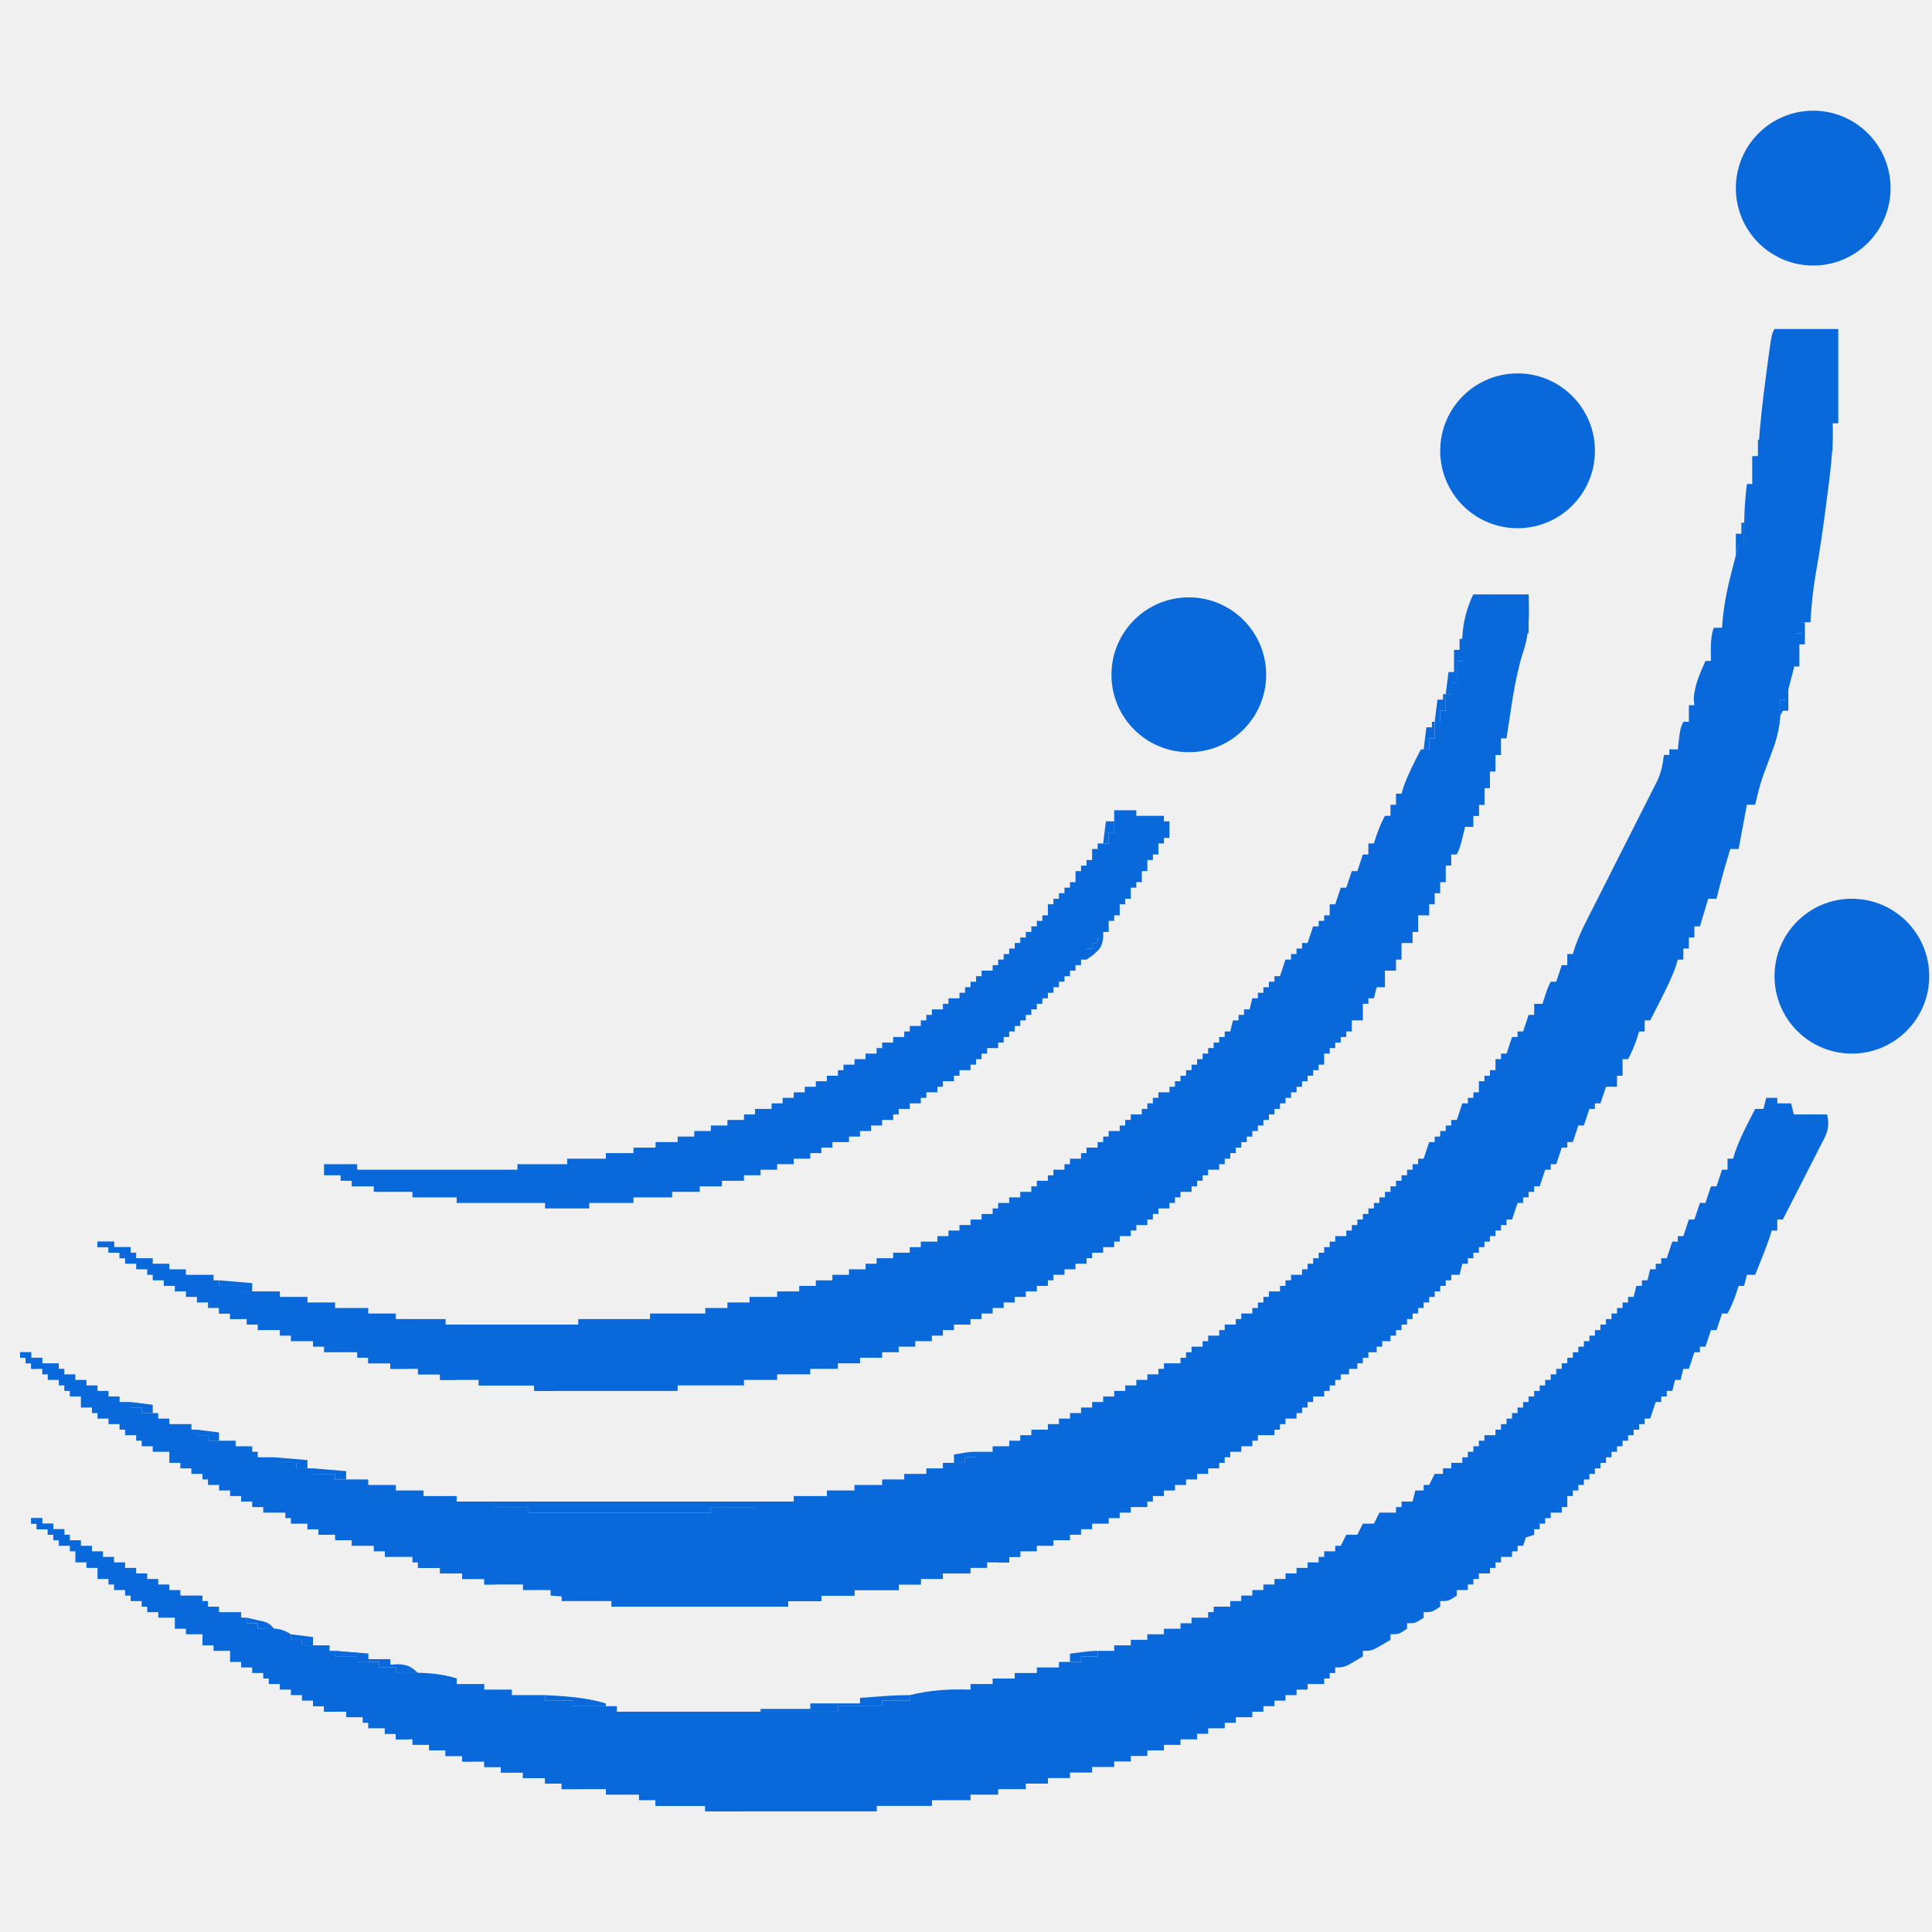
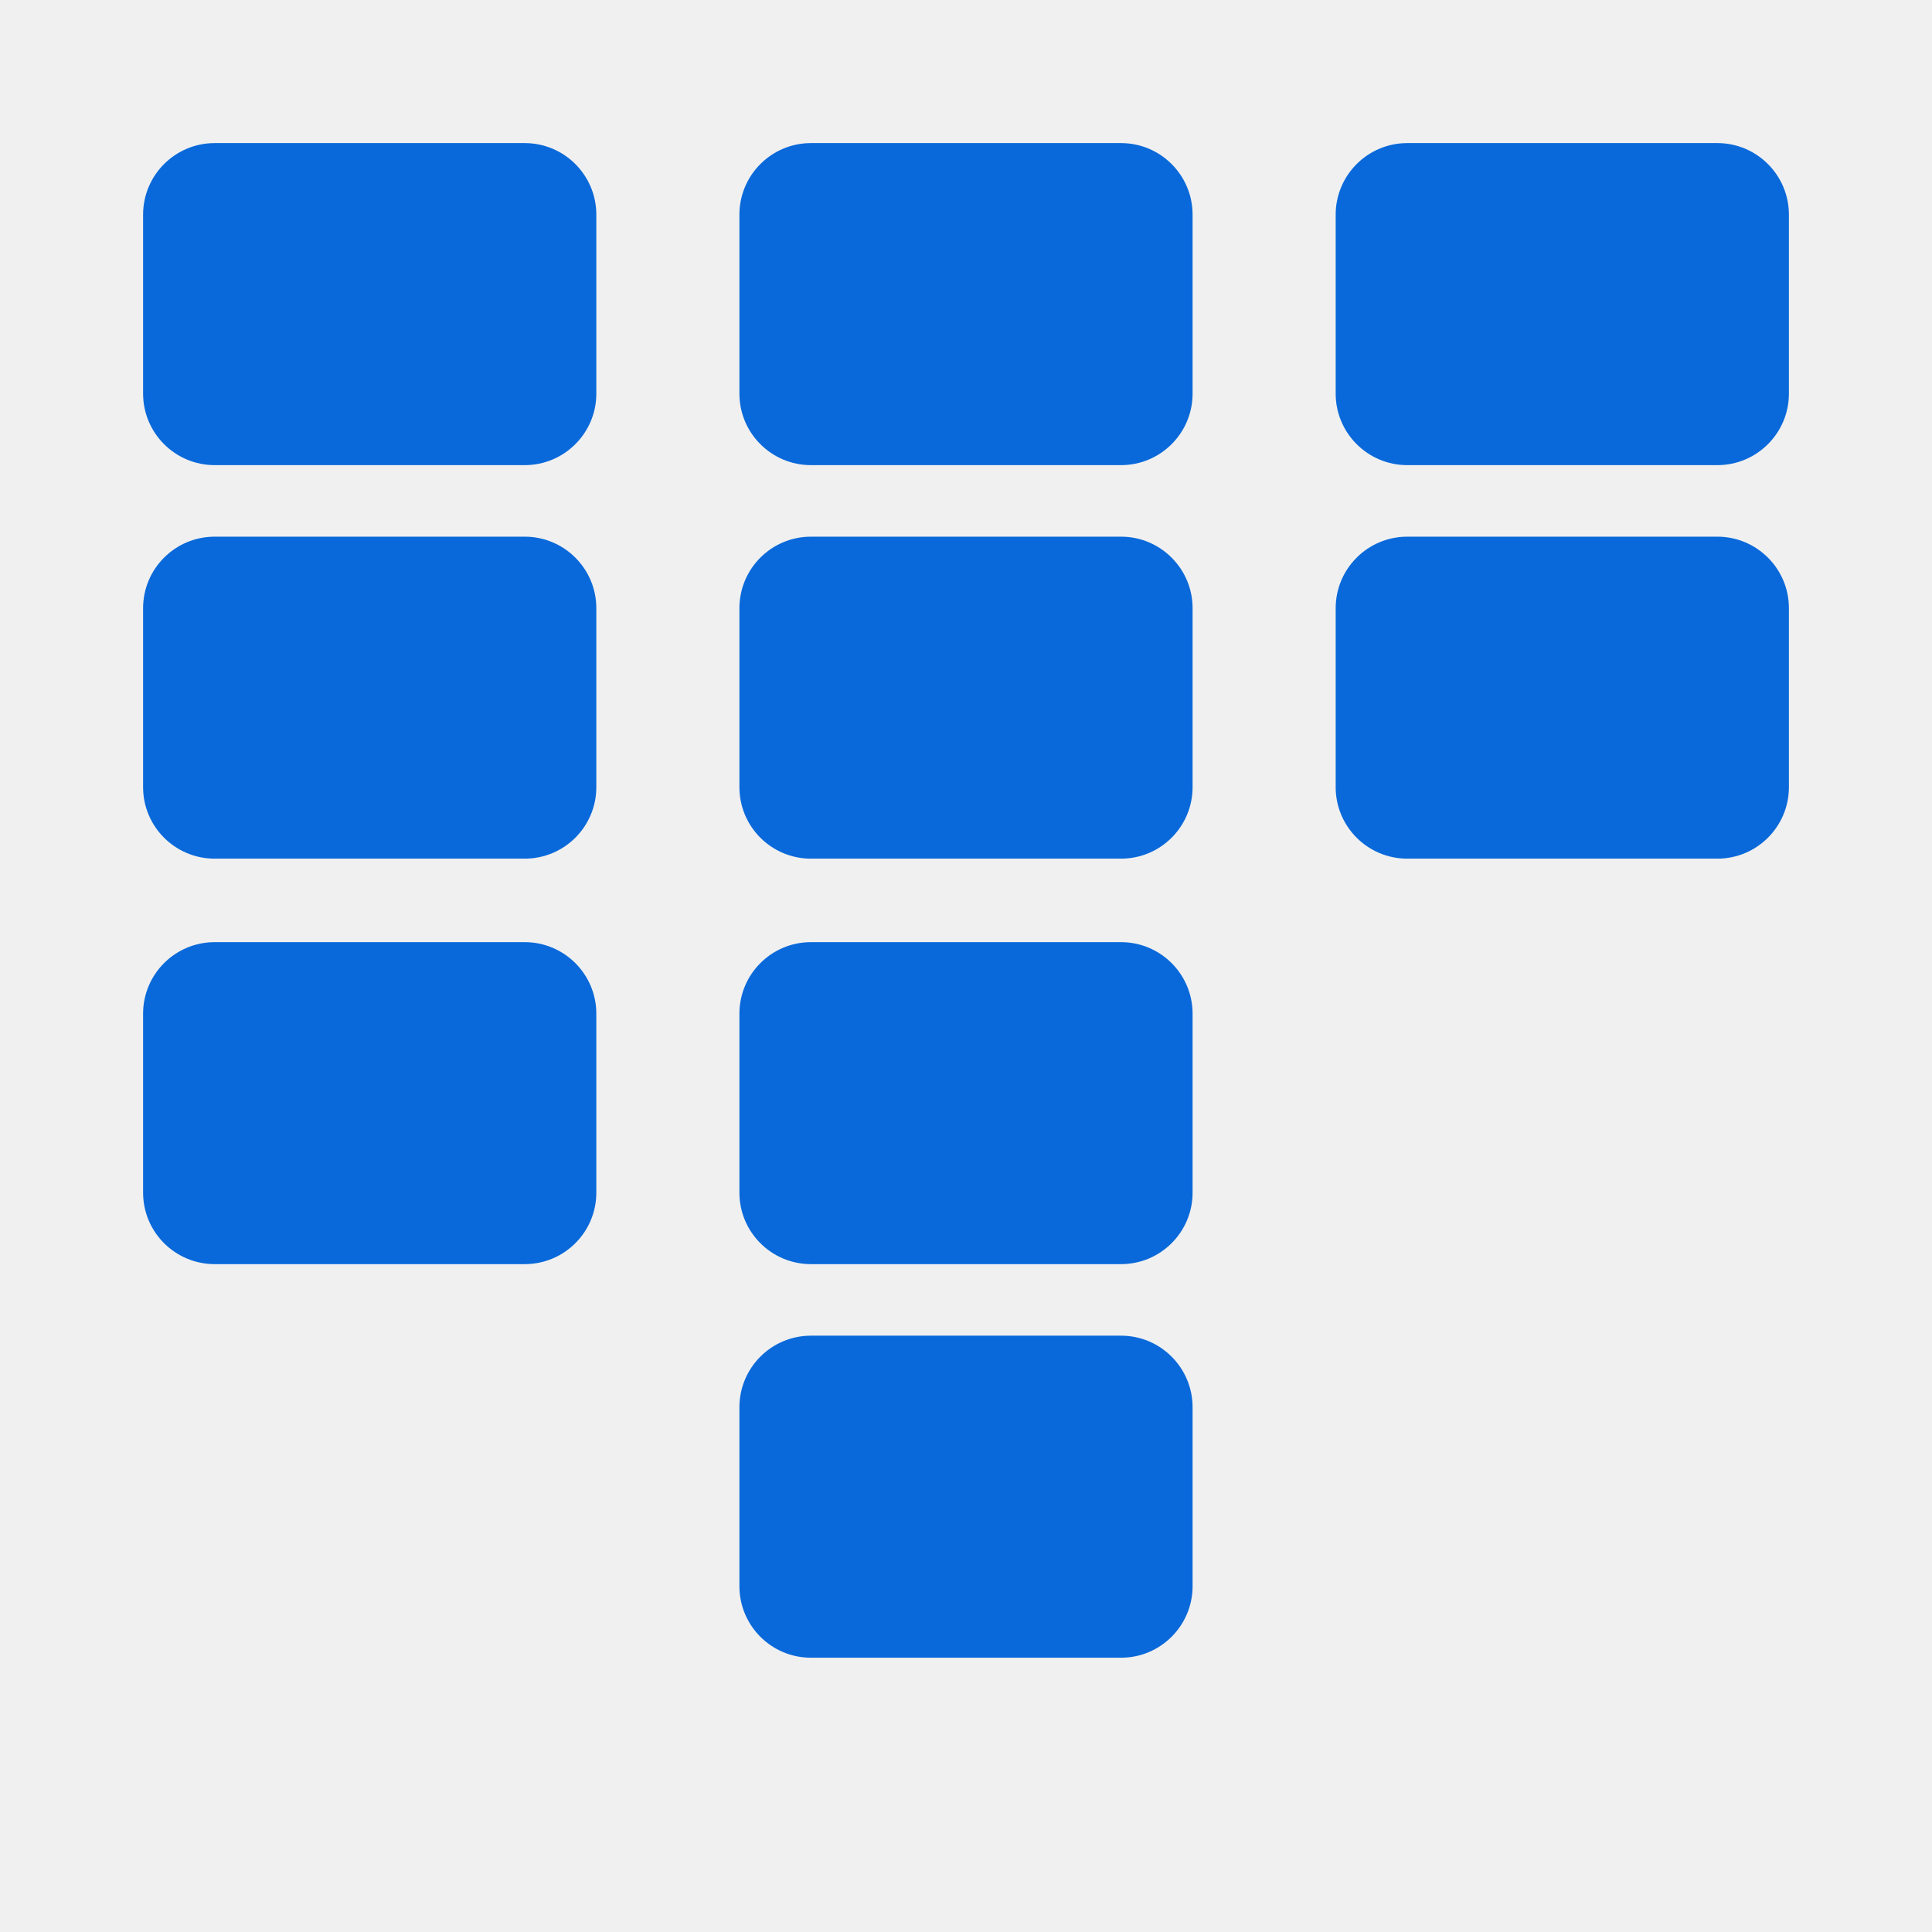
- <svg xmlns="http://www.w3.org/2000/svg" width="192" height="192" fill="none">
-   <g fill="#0969DA" clip-path="url(#a)">
-     <path d="M176.35 32.709h6.315v9.343h-.549l.017.452c.046 2.21-.229 4.37-.515 6.555l-.151 1.183c-.29 2.257-.617 4.503-1.015 6.743-.283 1.611-.44 3.22-.533 4.852h-.824v1.1h-.549l.035.953c0 1.257-.253 2.374-.584 3.58l-.159.606q-.191.729-.39 1.456h-.549l.033.503c.067 1.866-.287 3.298-.96 5.027l-.521 1.393-.249.668c-.324.938-.553 1.884-.774 2.851h-.824l-.824 4.397h-.823a82 82 0 0 0-1.373 4.946h-.824l-.824 2.748h-.549v1.1h-.549v1.098h-.549v1.1h-.549l-.204.68c-.407 1.142-.927 2.192-1.478 3.27l-.31.613q-.376.742-.754 1.482h-.549v1.099h-.549l-.24.756a13 13 0 0 1-.858 1.992h-.549v1.649h-.55v1.099h-1.098l-.549 1.649h-.549v.55h-.549l-.549 1.648h-.55l-.549 1.649h-.549v.55h-.549l-.549 1.649h-.549v.549h-.549l-.549 1.649h-.55v.55h-.549v.549h-.549v.55h-.549l-.549 1.649h-.549v.549h-.549v.55h-.55v.549h-.549v.55h-.549v.55h-.549v.549h-.549v.55h-.549v.549h-.549l-.275 1.099h-.824v.55h-.549v.55h-.549v.549h-.549v.55h-.549v.549h-.549v.55h-.549v.55h-.549v.549h-.55v.55h-.549v.549h-.549v.55h-.549v.55h-.824v.549h-.549v.55h-.824v.549h-.549v.55h-.549v.55h-.824v.549h-.823v.55h-.549v.549h-.549v.55h-.55v.55h-1.098v.549h-.549v.55h-.549v.549h-.549v.55h-1.099v.549h-.549v.55h-.549v.55h-1.647v.549h-.549v.55h-1.099v.549h-1.098v.55h-.549v.55h-.549v.549h-1.098v.55h-1.099v.549h-1.098v.55h-1.098v.55h-1.098v.549h-1.099v.55h-.549v.549h-1.647v.55h-1.099v.55h-1.098v.549h-1.647v.55h-1.098v.549h-1.099v.55h-1.647v.55h-1.648v.549h-1.647v.55h-1.098v.549h-2.197v.55h-1.647v.55h-2.746v.549H91.51v.55h-2.197v.549H84.92v.55h-3.295v.549q-3.56.02-7.12.029-1.653.004-3.308.013c-5.523.031-10.974-.088-16.48-.591v-.55h-2.745v-.549h-3.844v-.55h-2.196v-.549h-2.197v-.55h-2.196v-.55h-.55v-.549h-2.745v-.55h-1.099v-.549h-2.196v-.55h-1.647v-.55h-1.648v-.549h-1.098v-.55h-1.648v-.549h-.549v-.55h-2.196v-.55h-1.098v-.549h-1.099v-.55h-1.098v-.549H21.77v-.55H20.67v-.55h-.55v-.549h-1.098v-.55h-1.098v-.549h-1.098v-1.1h-1.648v-.549h-1.098v-.55h-.55v-.549h-1.098v-.55h-.549v-.55h-1.098v-.549H9.688v-.55h-.55v-.549H8.04v-1.099H6.942v-.55h-.549v-.55h-.55v-.549H4.747v-.55h-.55v-.549H3.099v-.55H2.55v-.55H2v-.549h1.098v.549h1.099v.55h1.647v.55h.55v.549H7.49v.55H8.59v.549h1.098v.55h1.098v.55h1.098v.549h1.099v.55h1.098v.549h1.647v.55h1.099v.549h2.196v.55h.55v.55h1.098v.549h2.745v.55h1.648v.549h.549v.55h1.647v.55h2.197v.549h1.647v.55h2.197v.549h3.294v.55h2.746v.55h2.746v.549h3.294v.55h3.844v.549h3.295v.55h18.122v-.55h4.393v-.549h3.844v-.55h3.294v-.549h2.746v-.55h2.746v-.55h2.196v-.549h2.197v-.55h1.647v-.549h2.197v-.55H97v-.55h1.647v-.549h1.648v-.55h1.098v-.549h1.098v-.55h1.648v-.55h1.098v-.549h1.098v-.55h1.099v-.549h1.098v-.55h1.098v-.549h1.098v-.55h1.099v-.55h1.098v-.549h1.098v-.55h1.098v-.549h.55v-.55h1.647v-.55h.549v-.549h.549v-.55h1.098v-.549h.55v-.55h1.098v-.55h.549v-.549h1.098v-.55h.549v-.549h1.099v-.55h.549v-.55h.549v-.549h.549v-.55h1.098v-.549h.549v-.55h.55v-.55h1.098v-.549h.549v-.55h.549v-.549h.549v-.55h.549v-.549h.55v-.55h.549v-.55h1.098v-.549h.549v-.55h.549v-.549h.549v-.55h.549v-.55h.55v-.549h.549v-.55h.549v-.549h.549v-.55h.549v-.55h.549v-.549h.549v-.55h.55v-.549h.549v-.55h.549l.549-1.649h.549v-.549h.549v-.55h.549v-.55h.549v-.549h.55l.549-1.649h.549v-.55h.549v-.549h.549v-1.099h.549v-.55h.549v-.549h.549v-1.1h.55v-.549h.549l.549-1.649h.549v-.55h.549l.549-1.648h.549v-1.1h.824l.258-.79c.291-.858.291-.858.566-1.408h.549l.549-1.649h.549v-1.099h.549l.224-.72c.32-.914.702-1.74 1.14-2.603l.242-.48q.258-.512.519-1.023.41-.81.82-1.623a1618 1618 0 0 1 2.332-4.61q.715-1.412 1.428-2.827.27-.537.544-1.073.382-.75.759-1.503l.436-.861c.349-.83.507-1.572.617-2.462h.549v-.55h.824l.12-1.065c.074-.654.133-1.09.429-1.683h.549v-1.649h.549l-.068-.652c.094-1.375.614-2.495 1.167-3.744h.549l-.017-1.03c-.002-.802.036-1.501.291-2.268h.824l.035-.498c.149-1.78.488-3.446.943-5.17l.195-.756q.234-.911.474-1.82h.549l-.009-.624c-.016-1.828.059-3.608.284-5.421h.549V45.35h.549l.041-.69c.162-2.512.443-4.991.783-7.486l.148-1.124c.366-2.72.366-2.72.676-3.341" />
-     <path d="M175.526 109.102h1.099v.55h1.372l.275 1.099h3.295c.347 1.391-.092 2.044-.72 3.25l-.315.624q-.5.984-1.007 1.966l-.679 1.335a627 627 0 0 1-1.672 3.267h-.549v1.1h-.549q-.102.32-.206.652c-.437 1.267-.937 2.504-1.442 3.744h-.824l-.274 1.1h-.549l-.241.755a13 13 0 0 1-.858 1.993h-.549l-.549 1.648h-.549l-.549 1.649h-.549v.55h-.549l-.549 1.648h-.55l-.274 1.1h-.549l-.275 1.099h-.549v.549h-.549v.55h-.549l-.549 1.649h-.55v.549h-.549v.55h-.549v.55h-.549v.549h-.549v.55h-.549v.549h-.549v.55h-.549v.55h-.55v.549h-.549v.55h-.549v.549h-.549v.55h-.549v.55h-.549v.549h-.549v1.099h-.55v.55h-1.098v.55h-.549v.549h-.549v.55h-.549v.549l-.824.275-.274.824h-.55v.55h-.549v.55h-1.098v.549h-.549v.55h-.549v.549h-1.099v.55h-.549v.55h-.549v.549h-1.098v.55c-.824.549-.824.549-1.647.549v.55c-.824.55-.824.55-1.648.55v.549c-.824.55-.824.55-1.647.55v.549c-.824.55-.824.55-1.648.55v.55c-1.819 1.099-1.819 1.099-2.745 1.099v.549c-1.819 1.1-1.819 1.1-2.746 1.1v.549h-.549v.55h-.549v.549h-1.648v.55h-1.098v.55h-1.098v.549h-1.098v.55h-1.099v.549h-1.098v.55h-1.647v.549h-1.099v.55h-1.647v.55h-1.098v.549h-1.648v.55h-1.647v.549h-1.648v.55h-1.647v.55h-1.647v.549h-2.197v.55h-2.196v.549h-2.197v.55h-2.196v.55h-2.746v.549H96.45v.55h-3.844v.549h-5.491v.55H70.093v-.55H65.15v-.549h-1.648v-.55H60.21v-.549h-4.394v-.55h-1.647v-.55h-2.197v-.549h-2.196v-.55h-1.648v-.549h-2.196v-.55h-1.647v-.55h-1.648v-.549H40.99v-.55H39.34v-.549h-1.098v-.55h-1.647v-.55h-.55v-.549H34.4v-.55h-2.196v-.549h-1.099v-.55h-1.098v-.549h-1.098v-.55H27.81v-.55H26.71v-.549h-.549v-.55h-1.098v-.549h-1.098v-.55h-1.099v-1.099H21.22v-.55h-1.098v-1.099h-1.648v-.55h-1.098v-1.099H15.73v-.549H14.63v-.55h-.549v-.55h-1.098v-.549h-.55v-.55h-1.097v-.549h-.55v-.55H9.689v-1.099H8.59v-.55H7.492v-1.099h-.55v-.55H5.845v-.549h-.549v-.55h-.549v-.549H3.648v-.55h-.55v-.549h1.099v.549h1.098v.55h1.098v.549h.55v.55H8.04v.549h1.098v.55h1.098v.55h1.099v.549h1.098v.55h1.098v.549h1.098v.55h1.099v.55h1.098v.549h1.098v.55h2.197v.549h.549v.55h1.098v.55h2.197v.549h.549v.55h1.098v.549l1.03-.034c.897-.003 1.5.074 2.265.584v.55h1.098v.549h2.746v.55h.549v.549h2.197v.55h2.196v.55h1.647v.549l.764-.019c1.864-.028 3.497-.001 5.277.569v.549h2.746v.55h2.745v.55h3.295v.549h2.746v.55h4.393v.549h21.965v-.549h4.393v-.55h2.746v-.549c2.035-.505 3.947-.615 6.04-.55v-.55h2.197v-.549h2.196v-.55h2.197v-.549h2.196v-.55h2.197v-.55h1.647v-.549h1.648v-.55h1.647v-.549h1.647v-.55h1.648v-.55h1.647v-.549h1.099v-.55h1.647v-.549h.549v-.55h1.647v-.55h1.099v-.549h1.098v-.55h1.098v-.549h1.099v-.55h1.098v-.55h1.098v-.549h1.098v-.55h1.099v-.549h.549v-.55h1.098v-.55h.549l.549-1.099h1.099l.549-1.099h1.098l.549-1.099h1.647v-.55h.55v-.549h1.098l.274-1.099h.824v-.55h.549l.549-1.099h.824v-.55h.824v-.549h1.098v-.55h.549v-.55h.549v-.549h.549v-.55h.55v-.549h1.098v-.55h.549v-.55h.549v-.549h.549v-.55h.549v-.549h.55v-.55h.549v-.55h.549v-.549h.549v-.55h.549v-.549h.549v-.55h.549v-.55h.549v-.549h.55v-.55h.549v-.549h.549v-.55h.549v-.549h.549v-.55h.549v-.55h.549v-.549h.55v-.55h.549v-.549h.549v-.55h.549v-.55h.549v-.549h.549l.275-1.099h.549v-.55h.549l.275-1.099h.549v-.55h.549v-.549h.549l.549-1.649h.549v-.55h.549l.55-1.649h.549l.549-1.648h.549l.549-1.649h.549l.549-1.649h.549v-1.099h.55l.221-.715c.33-.942.732-1.797 1.186-2.686l.448-.882.341-.663h.824z" />
-     <path d="M146.422 59.09h5.491c.061 2.096.102 3.86-.588 5.839-.844 2.705-1.16 5.659-1.609 8.45h-.549v1.649h-.549v1.648h-.549v1.65h-.549v1.648h-.549v1.1h-.549v1.098h-.824l-.258 1.065c-.147.612-.284 1.12-.566 1.683h-.549v1.1h-.549v1.648h-.549v1.1h-.549v1.099h-.549v1.099h-1.099v1.649h-.549v1.099h-1.098v1.649h-.549v1.099h-1.099v1.649h-.823l-.275 1.099h-.549v.55h-.549v1.648h-1.098v1.099h-.549v.55h-.55v.55h-.549v.549h-.549v.55h-.549v1.099h-.549v.55h-.549v.549h-.549v.55h-.55v.549h-.549v.55h-.549v.549h-.549v.55h-.549v.55h-.549v.549h-.549v.55h-.549v.549h-.55v.55h-.549v.55h-.549v.549h-.549v.55h-.549v.549h-.549v.55h-.549v.55h-.55v.549h-1.098v.55h-.549v.549h-.549v.55h-.549v.55h-1.098v.549h-.55v.55h-.549v.549h-1.098v.55h-.549v.55h-.549v.549h-1.098v.55h-.55v.549h-1.098v.55h-.549v.549h-1.098v.55h-1.099v.55h-.549v.549h-1.098v.55h-1.098v.549h-1.098v.55h-.55v.55h-1.098v.549h-1.098v.55h-1.098v.549h-1.099v.55h-1.098v.55h-1.098v.549H96.45v.55h-1.647v.549h-1.098v.55h-1.098v.55h-1.648v.549h-1.647v.55h-1.648v.549h-2.196v.55H83.27v.55h-2.745v.549H77.23v.55h-3.295v.549h-6.59v.55H53.07v-.55h-5.491v-.549h-3.844v-.55h-2.197v-.549h-2.745v-.55h-2.197v-.55h-1.098v-.549h-3.295v-.55h-1.098v-.549h-2.197v-.55H27.81v-.55h-2.197v-.549h-1.098v-.55h-1.647v-.549h-1.099v-.55H20.67v-.55h-1.098v-.549h-1.098v-.55h-1.099v-.549h-1.098v-.55H15.18v-.55h-.55v-.549h-1.098v-.55h-1.098v-.549h-.549v-.55h-1.098v-.55H9.688v-.549h1.647v.549h1.647v.55h.55v.55h1.647v.549h1.647v.55h1.648v.549h2.745v.55h.55v.55h2.196v.549h3.844v.55h2.746v.549H33.3v.55h3.295v.55h2.746v.549h4.942v.55h13.18v-.55H64.6v-.549h5.491v-.55h2.197v-.55h2.196v-.549h2.746v-.55h2.196v-.549h1.648v-.55h1.647v-.55h1.648v-.549h1.647v-.55h1.098v-.549h1.648v-.55h1.647v-.55h1.098v-.549h1.648v-.55h1.098v-.549h1.098v-.55h1.099v-.549h1.098v-.55h1.098v-.55h.55v-.549h1.097v-.55h1.099v-.549h1.098v-.55h.549v-.55h1.098v-.549h.55v-.55h1.098v-.549h.549v-.55h1.098v-.55h.549v-.549h1.099v-.55h.549v-.549h.549v-.55h1.098v-.55h.549v-.549h.549v-.55h1.099v-.549h.549v-.55h.549v-.55h.549v-.549h1.098v-.55h.549v-.549h.55v-.55h.549v-.549h.549v-.55h.549v-.55h.549v-.549h.549v-.55h.549v-.549h.549v-.55h.55v-.55h.549l.274-1.099h.549v-.549h.55v-.55h.549l.274-1.1h.549v-.549h.55v-.55h.549v-.549h.549v-.55h.549l.549-1.648h.549v-.55h.549v-.55h.549v-.55h.55l.549-1.648h.549v-.55h.549v-.55h.549v-1.098h.549l.549-1.65h.55l.549-1.648h.549l.549-1.649h.549v-1.099h.549l.24-.755c.245-.707.506-1.337.858-1.993h.55v-1.099h.549v-1.1h.549l.189-.652c.472-1.304 1.096-2.513 1.733-3.744h.824v-1.1h.549V71.73h.549v-1.1h.549v-1.648h.549v-1.099h.549v-2.198h.549l-.028-.625c-.057-2.146.158-4.032 1.127-5.97" />
-     <path d="M110.728 80.524h2.197v.55h2.745v.549h.549v1.648h-.549v.55h-.549v1.1h-.549v.549h-.549v1.1h-.549v1.098h-.549v.55h-.549v1.1h-.55v.549h-.549v1.099h-.549v.55h-.549v1.099h-.549v.55h-.549v.549h-.549v.55h-.55v1.099h-.549v.55h-.549v.549h-.549v.55h-.549v.549h-.549v.55h-.549v.55h-.549v.549h-.55v.55h-.549v.549h-.549v.55h-.549v.549h-.549v.55h-.549v.549h-.549v.55h-.55v.549h-.549v.55h-1.098v.55h-.549v.549h-.55v.55h-.548v.549h-1.099v.55h-.549v.55h-1.098v.549h-.55v.55h-1.097v.549h-.55v.55H90.41v.55h-1.098v.549h-.55v.55h-1.097v.549h-1.099v.55h-1.098v.55H84.37v.549h-1.648v.55h-1.098v.549h-1.098v.55h-1.648v.55h-1.647v.549h-1.647v.55h-1.648v.549H71.74v.55h-2.197v.55h-2.746v.549h-3.843v.55H58.56v.549h-4.393v-.549h-8.786v-.55h-4.393v-.549h-3.844v-.55h-2.196v-.55h-1.099v-.549h-1.647v-1.099h3.295v.549h15.925v-.549h4.942v-.55h3.844v-.55h2.746v-.549h2.196v-.55h2.197v-.549h1.647v-.55h1.647v-.55h1.648v-.549h1.647v-.55h1.098v-.549h1.648v-.55h1.098v-.55h1.098v-.549h1.099v-.55h1.098v-.549h1.098v-.55h1.099v-.55h.549v-.549h1.098v-.55h1.098v-.549h1.098v-.55h.55v-.55h1.098v-.549h1.098v-.55h.55v-.549h1.097v-.55h.55v-.549h.549v-.55h1.098v-.55h.55v-.55h1.097v-.549h.55v-.55h.549v-.549H97v-.55h.549v-.55h1.098v-.549h.55v-.55h.549v-.549h.549v-.55h.549v-.55h.549v-.549h.549v-.55h.549v-.549h.549v-.55h.549v-.55h.55v-1.098h.549v-.55h.549v-.55h.549v-.55h.549v-.549h.549V86.57h.549v-.55h.549v-.55h.55v-1.098h.549v-.55h1.098v-1.1h.549zM184.037 104.706c4.246 0 7.688-3.445 7.688-7.695 0-4.249-3.442-7.694-7.688-7.694s-7.687 3.445-7.687 7.694 3.442 7.695 7.687 7.695M49.226 149.223h25.809v.549h-4.393v.55H52.52v-.55h-3.294zM55.815 158.566q.72-.012 1.442-.017l.81-.01c.85.022 1.673.081 2.518.16 1.875.16 3.744.203 5.625.229l1.057.017 2.746.042 2.817.044q2.75.045 5.5.084v.55H60.758v-.55h-4.943zM65.15 178.901c8.056.245 8.056.245 11.395.48 3.151.197 6.317.248 9.472.344v-.549l6.59-.275v.549h-5.491v.55H70.093v-.55H65.15zM176.35 32.709h6.315v9.343h-.549V44.8h-.275v-6.045h.55v-5.771h-5.766v2.473h-.549c-.035-2.13-.035-2.13.274-2.748M44.283 173.954l2.746.275v.55h2.196v.549h1.648v.55h2.196v.55h2.197v.549h2.196v.825h-1.647v-.55h-1.647v-.55H51.97v-.549h-2.196v-.55h-1.648v-.549h-2.196v-.55h-1.648z" />
-     <path d="M84.919 158.016v.55h-3.295v.549h-19.22v-.274h17.023v-.55l2.128-.137.607-.04a43 43 0 0 1 2.757-.098M90.41 168.458v.55h-2.745v.55h-4.393v.549h-7.688v-.275h4.942v-.549h4.942v-.55l1.854-.137 1.042-.077a33 33 0 0 1 2.047-.061M146.422 59.09h5.492v3.847h-.275v-3.023h-5.217v1.374h-.549c.24-1.58.24-1.58.549-2.198M65.15 178.901l8.237.275V180h-3.294v-.55H65.15zM33.3 164.062l3.296.275v.549h2.196v.55l.755-.052c.972.056 1.29.229 1.99.876h-2.196v-.549h-1.647v-.55h-2.197v-.55h-2.196zM47.578 137.132c6.38-.106 6.38-.106 7.688.549v.55h-2.197v-.55h-5.49z" />
-     <path d="M84.92 158.016v.55h-3.296v.549h-2.196v-.824l2.128-.137.607-.04a43 43 0 0 1 2.756-.098" />
-     <path d="M91.509 156.917v.55h-2.197v.549h-4.393v-.274h2.746v-.55q.651-.07 1.304-.137l.733-.078c.708-.06.708-.06 1.806-.06M145.05 63.486h.274v2.199h-.549v2.198h-.549v1.1h-.549l.274-2.2h.549v-2.198h.55zM3.099 150.872h1.098v.549h1.098v.55h1.098v.549h-.549v.55h-.549v-.55h-.549v-.549H3.648v-.55h-.55zM54.168 168.458c2.072.111 4.047.226 6.04.825v.275h-3.294v-.55h-2.746zM9.688 123.392h1.647v.549h1.647v.55h-.549v.55h-.549v-.55h-1.098v-.55H9.688zM41.537 166.26q.653.06 1.304.12l.734.068c.624.076 1.202.194 1.806.362v.549h-1.647v-.549h-2.197zM41.537 136.032q.653.059 1.304.121l.734.067c.624.077 1.202.194 1.806.362v.55h-1.647v-.55h-2.197zM36.596 134.933q.653.059 1.304.121l.733.067c.624.077 1.202.194 1.807.362v.55h-1.648v-.55h-2.196zM179.095 61.837h.275v2.199h-.549v2.198h-.55l.275-3.297h.549zM174.702 43.7h.275v3.298h-.549l-.275 1.1V45.35h.549zM33.3 164.062l3.296.275v.824h-1.099v-.55h-2.196zM45.93 156.367l3.295.275v.825h-1.098v-.55h-2.196zM41.537 155.268l3.295.275v.824h-1.098v-.549h-2.197zM31.105 145.925l3.294.275v.824h-1.098v-.549h-2.197zM27.26 144.826l3.295.275v.824h-1.099v-.549H27.26zM2 134.384h1.098v.549h1.099v.55h-.55v.55h-.549v-.55H2.55v-.55H2zM21.769 127.239l3.294.275v.824h-1.098v-.549H21.77zM109.081 93.164h.549c-.096.895-.281 1.105-.978 1.718l-.67.48v-1.099h.55v-.55h.549zM44.283 173.954l2.746.275v.825H45.93v-.55h-1.648zM109.081 164.062v.549h-1.648v.55h-1.098v-.824c2.128-.275 2.128-.275 2.746-.275M147.246 78.325h.274v1.649h-.549v1.1h-.549l.274-2.2h.55zM165.916 74.478h.275v1.649h-.549v1.099h-.549l.274-2.198h.549zM142.303 71.73h.275v1.649h-.549v1.1h-.55l.275-2.2h.549z" />
-     <path d="M143.402 68.982h.274v1.649h-.549v1.1h-.549l.275-2.2h.549zM173.055 51.945h.275v2.198h-.55l-.274 1.1v-2.2h.549zM38.243 171.756l2.197.275v.824H39.34v-.549h-1.098zM31.105 169.008l2.196.275v.824h-1.098v-.549h-1.099zM28.907 162.413l2.197.275v.824h-1.098v-.549h-1.099zM24.515 160.764l1.064.241.598.135c.534.174.534.174 1.083.723h-1.647v-.549h-1.098zM101.393 154.169v.55h-1.098v.549h-1.099v-.824c1.579-.275 1.579-.275 2.197-.275M30.555 151.421l2.196.275v.824h-1.098v-.549h-1.098zM97 144.276v.55h-1.098v.55h-1.098v-.825c1.578-.275 1.578-.275 2.196-.275M19.572 142.078l2.197.275v.824H20.67v-.549h-1.099zM12.982 139.33l2.197.275v.824h-1.098v-.549h-1.099zM21.769 129.987l2.196.275v.824h-1.098v-.549h-1.098zM109.904 81.623h.824v1.099h-.549v1.1h-.549zM177.448 68.433h.274v2.198h-.549l-.275.55v-1.65h.55zM118.142 74.753c4.246 0 7.688-3.445 7.688-7.694s-3.442-7.695-7.688-7.695-7.688 3.445-7.688 7.695c0 4.249 3.442 7.694 7.688 7.694M150.815 52.494c4.246 0 7.688-3.444 7.688-7.694s-3.442-7.694-7.688-7.694-7.688 3.445-7.688 7.694 3.442 7.694 7.688 7.694M180.194 26.389c4.246 0 7.688-3.445 7.688-7.695S184.44 11 180.194 11s-7.688 3.445-7.688 7.694 3.442 7.695 7.688 7.695" />
-   </g>
-   <defs>
-     <clipPath id="a">
-       <path fill="#fff" d="M2 11h190v169H2z" />
-     </clipPath>
-   </defs>
+ <svg xmlns="http://www.w3.org/2000/svg" width="32" height="32" viewBox="0 0 32 32" fill="none">
+   <path d="M18.568 2.37H13.432C12.777 2.37 12.247 2.901 12.247 3.556V6.519C12.247 7.173 12.777 7.704 13.432 7.704H18.568C19.222 7.704 19.753 7.173 19.753 6.519V3.556C19.753 2.901 19.222 2.37 18.568 2.37Z" fill="#0969da" />
+   <path d="M8.691 15.605H3.556C2.901 15.605 2.37 16.136 2.37 16.79V19.753C2.37 20.408 2.901 20.938 3.556 20.938H8.691C9.346 20.938 9.877 20.408 9.877 19.753V16.79C9.877 16.136 9.346 15.605 8.691 15.605Z" fill="#0969da" />
+   <path d="M8.691 8.889H3.556C2.901 8.889 2.37 9.42 2.37 10.074V13.037C2.37 13.692 2.901 14.222 3.556 14.222H8.691C9.346 14.222 9.877 13.692 9.877 13.037V10.074C9.877 9.42 9.346 8.889 8.691 8.889Z" fill="#0969da" />
+   <path d="M8.691 2.37H3.556C2.901 2.37 2.37 2.901 2.37 3.556V6.519C2.37 7.173 2.901 7.704 3.556 7.704H8.691C9.346 7.704 9.877 7.173 9.877 6.519V3.556C9.877 2.901 9.346 2.37 8.691 2.37Z" fill="#0969da" />
+   <path d="M18.568 22.123H13.432C12.777 22.123 12.247 22.654 12.247 23.309V26.272C12.247 26.926 12.777 27.457 13.432 27.457H18.568C19.222 27.457 19.753 26.926 19.753 26.272V23.309C19.753 22.654 19.222 22.123 18.568 22.123Z" fill="#0969da" />
+   <path d="M18.568 15.605H13.432C12.777 15.605 12.247 16.136 12.247 16.79V19.753C12.247 20.408 12.777 20.938 13.432 20.938H18.568C19.222 20.938 19.753 20.408 19.753 19.753V16.79C19.753 16.136 19.222 15.605 18.568 15.605Z" fill="#0969da" />
+   <path d="M18.568 8.889H13.432C12.777 8.889 12.247 9.42 12.247 10.074V13.037C12.247 13.692 12.777 14.222 13.432 14.222H18.568C19.222 14.222 19.753 13.692 19.753 13.037V10.074C19.753 9.42 19.222 8.889 18.568 8.889Z" fill="#0969da" />
+   <path d="M28.445 8.889H23.309C22.654 8.889 22.123 9.42 22.123 10.074V13.037C22.123 13.692 22.654 14.222 23.309 14.222H28.445C29.099 14.222 29.63 13.692 29.63 13.037V10.074C29.63 9.42 29.099 8.889 28.445 8.889Z" fill="#0969da" />
+   <path d="M28.445 2.37H23.309C22.654 2.37 22.123 2.901 22.123 3.556V6.519C22.123 7.173 22.654 7.704 23.309 7.704H28.445C29.099 7.704 29.63 7.173 29.63 6.519V3.556C29.63 2.901 29.099 2.37 28.445 2.37Z" fill="#0969da" />
</svg>
